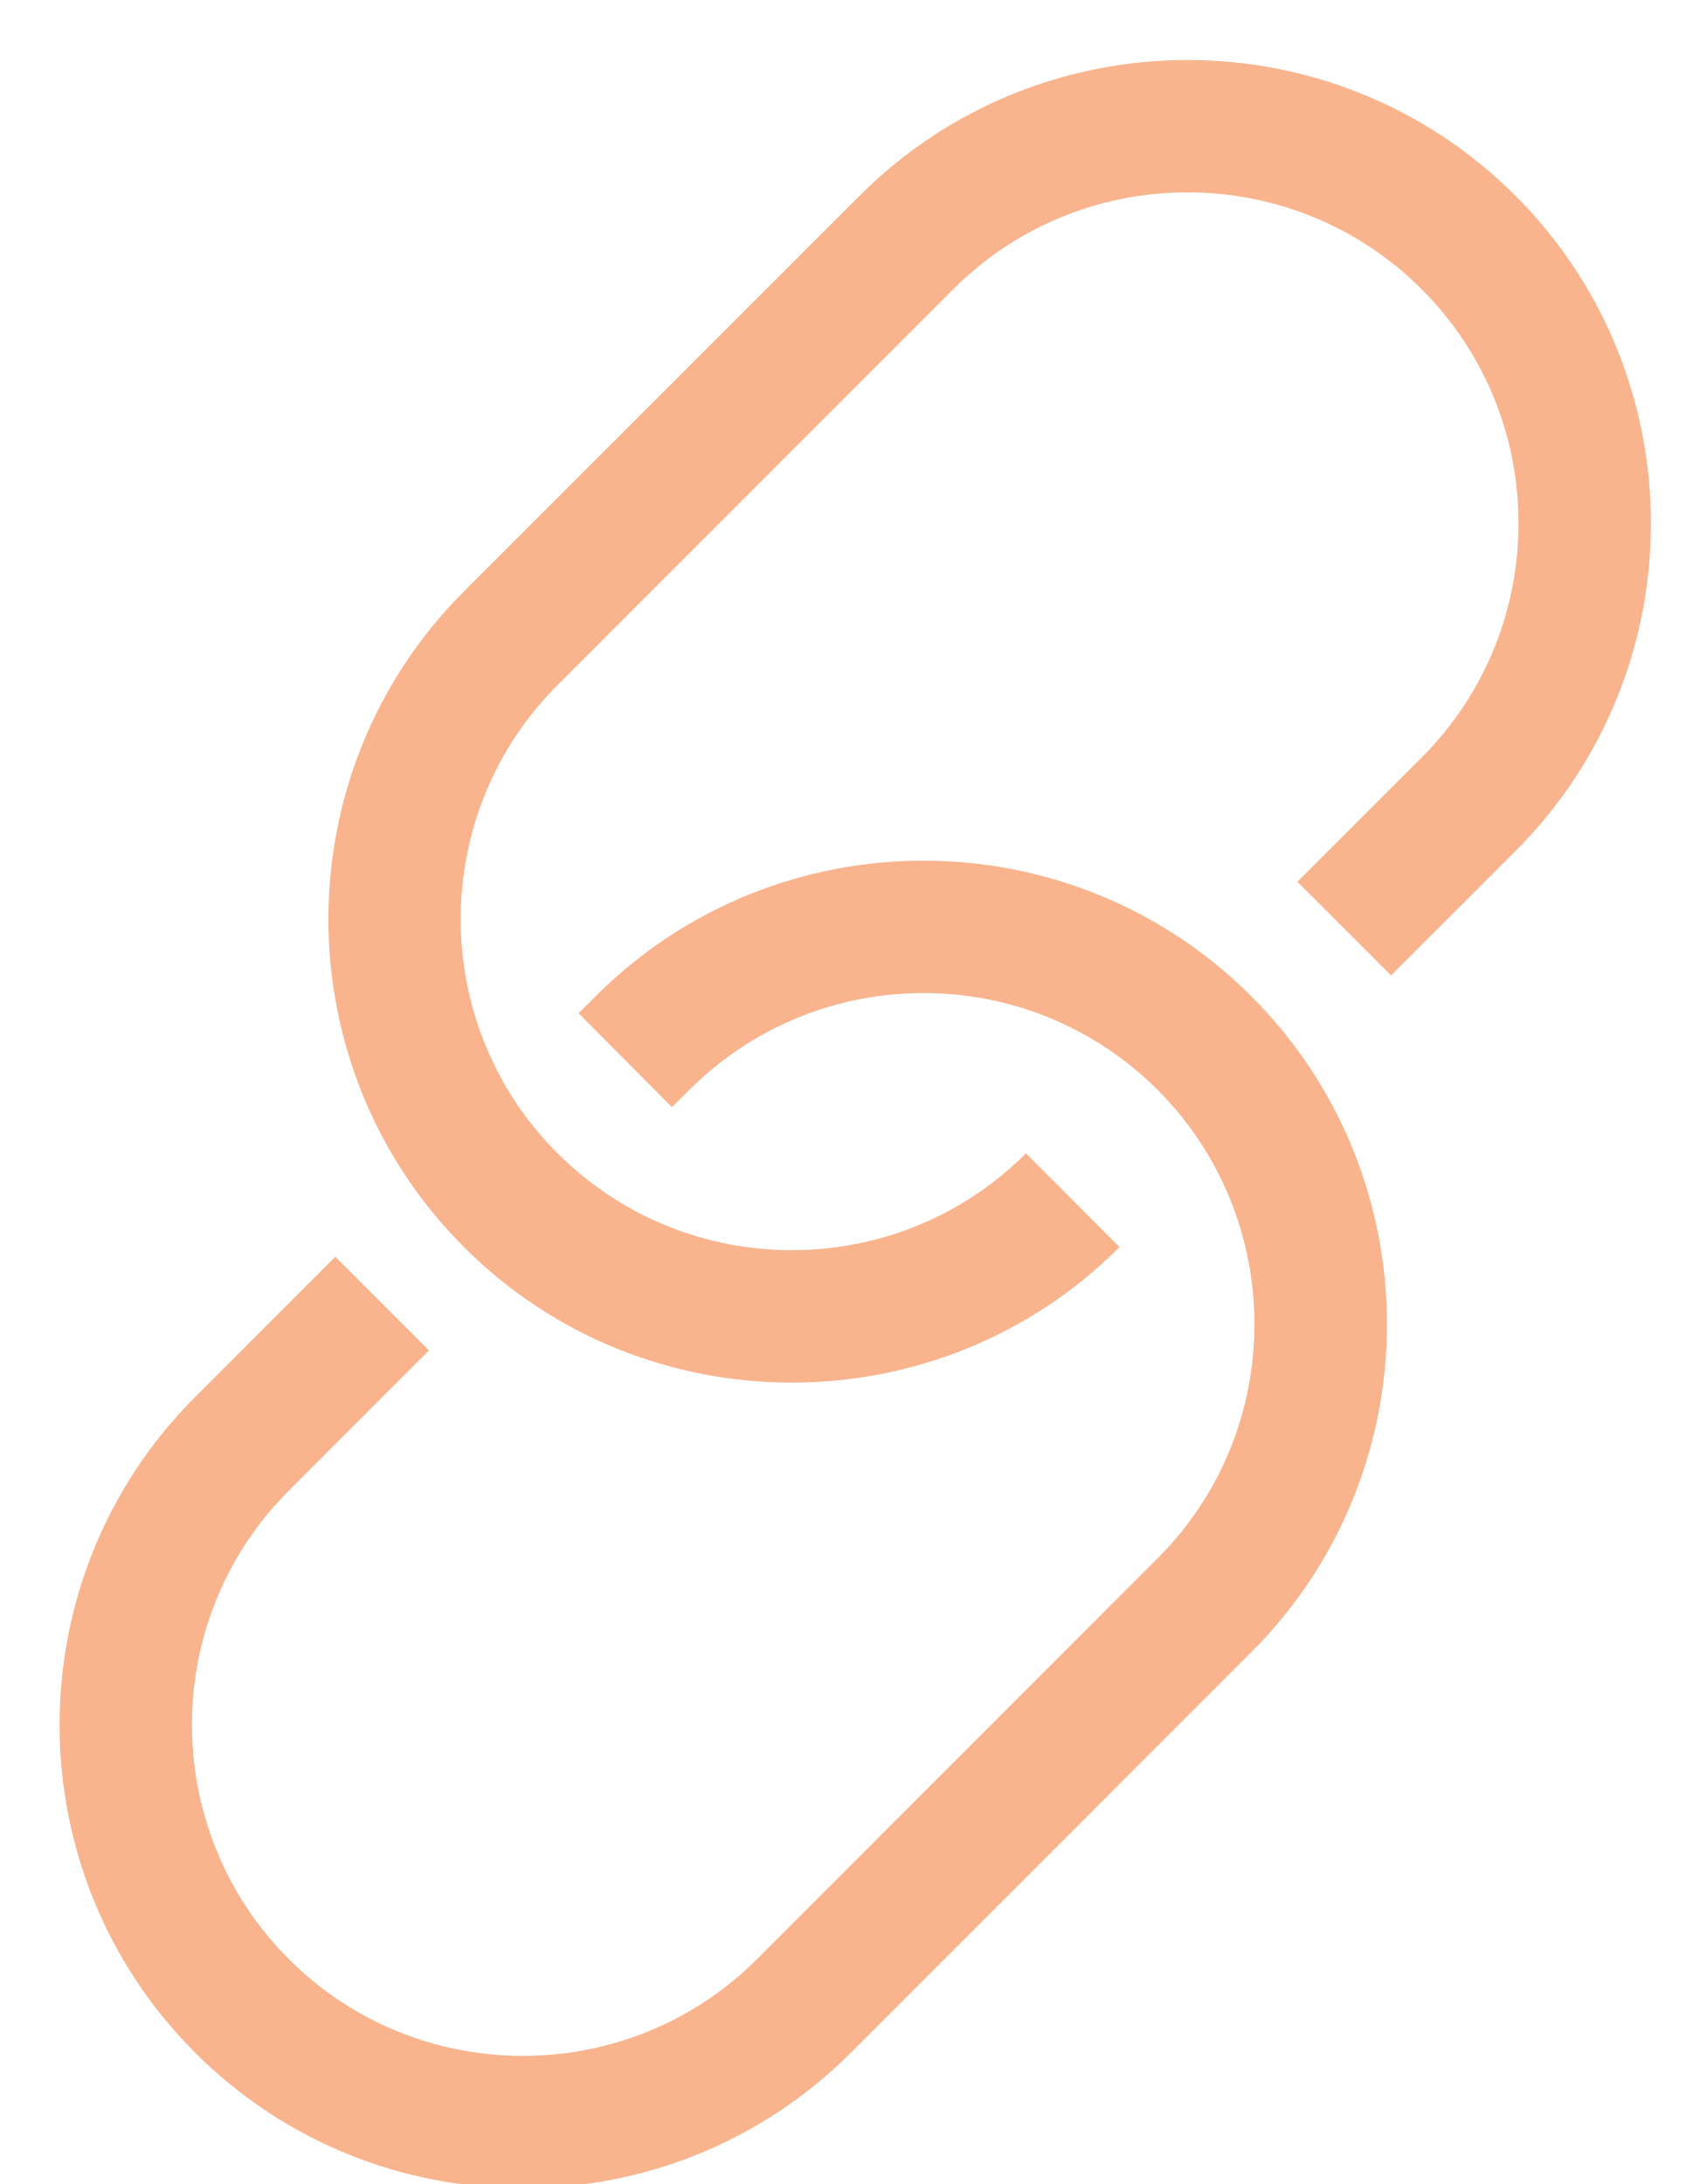
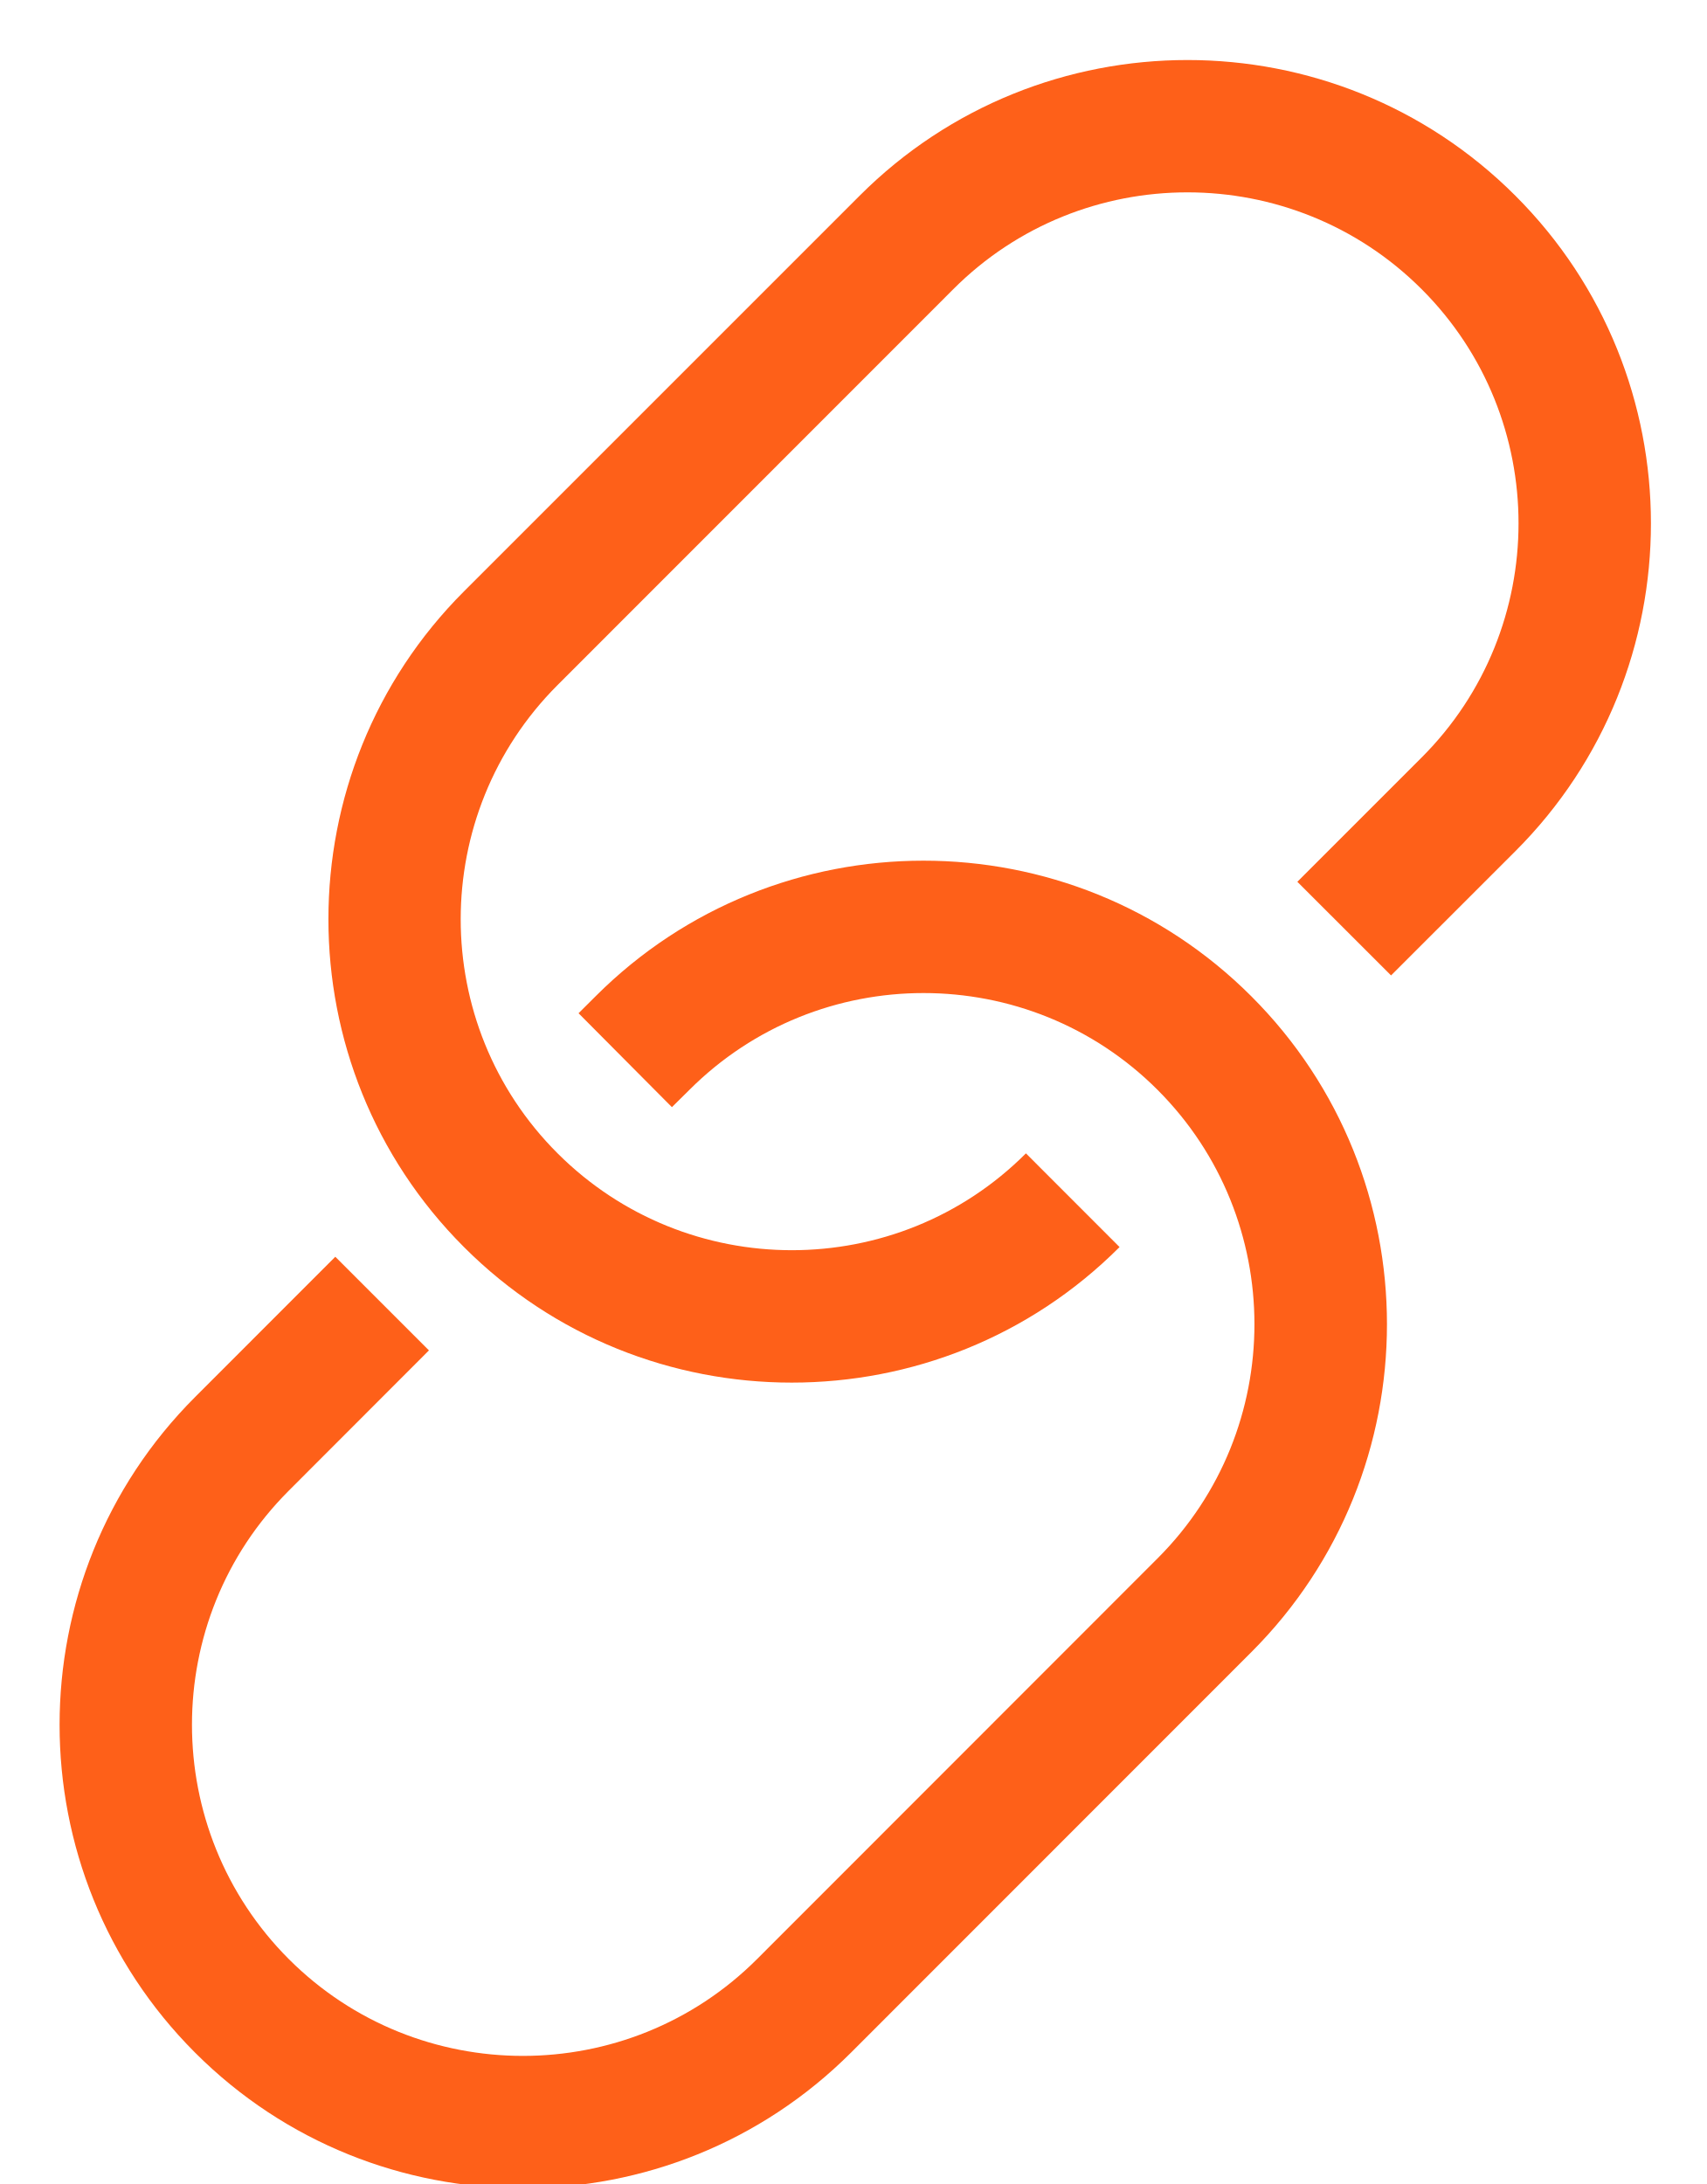
<svg xmlns="http://www.w3.org/2000/svg" fill="none" height="32" viewBox="0 0 25 32" width="25">
-   <path d="M22.203 12.472L20.382 14.292L19.009 12.92L20.83 11.099C22.723 9.207 22.723 6.128 20.83 4.237C18.938 2.346 15.859 2.345 13.968 4.237L8.17 10.037C6.277 11.93 6.277 15.009 8.17 16.899C10.063 18.79 13.141 18.792 15.032 16.899L16.404 18.272C15.079 19.598 13.341 20.258 11.6 20.258C9.859 20.258 8.121 19.596 6.798 18.272C4.15 15.624 4.15 11.313 6.798 8.665L12.596 2.867C15.245 0.217 19.553 0.217 22.203 2.867C24.852 5.513 24.852 9.824 22.203 12.472ZM8.729 14.595L8.477 14.846L9.845 16.222L10.1 15.97C11.992 14.077 15.071 14.077 16.962 15.97C18.852 17.862 18.854 20.941 16.962 22.832L11.093 28.704C9.201 30.596 6.122 30.596 4.231 28.704C2.341 26.811 2.339 23.732 4.231 21.842L6.285 19.786L4.913 18.414L2.859 20.469C0.211 23.117 0.211 27.428 2.859 30.076C4.185 31.402 5.922 32.062 7.663 32.062C9.405 32.062 11.142 31.4 12.468 30.076L18.336 24.206C20.984 21.558 20.984 17.247 18.336 14.599C15.684 11.946 11.375 11.951 8.729 14.595Z" fill="#f9b48d" />
+   <path d="M22.203 12.472L20.382 14.292L19.009 12.92L20.83 11.099C22.723 9.207 22.723 6.128 20.83 4.237C18.938 2.346 15.859 2.345 13.968 4.237L8.17 10.037C6.277 11.93 6.277 15.009 8.17 16.899C10.063 18.79 13.141 18.792 15.032 16.899L16.404 18.272C15.079 19.598 13.341 20.258 11.6 20.258C9.859 20.258 8.121 19.596 6.798 18.272C4.15 15.624 4.15 11.313 6.798 8.665L12.596 2.867C15.245 0.217 19.553 0.217 22.203 2.867C24.852 5.513 24.852 9.824 22.203 12.472ZM8.729 14.595L8.477 14.846L9.845 16.222L10.1 15.97C11.992 14.077 15.071 14.077 16.962 15.97C18.852 17.862 18.854 20.941 16.962 22.832L11.093 28.704C9.201 30.596 6.122 30.596 4.231 28.704C2.341 26.811 2.339 23.732 4.231 21.842L6.285 19.786L4.913 18.414L2.859 20.469C0.211 23.117 0.211 27.428 2.859 30.076C4.185 31.402 5.922 32.062 7.663 32.062C9.405 32.062 11.142 31.4 12.468 30.076L18.336 24.206C20.984 21.558 20.984 17.247 18.336 14.599C15.684 11.946 11.375 11.951 8.729 14.595Z" fill="#FE6019" />
</svg>
